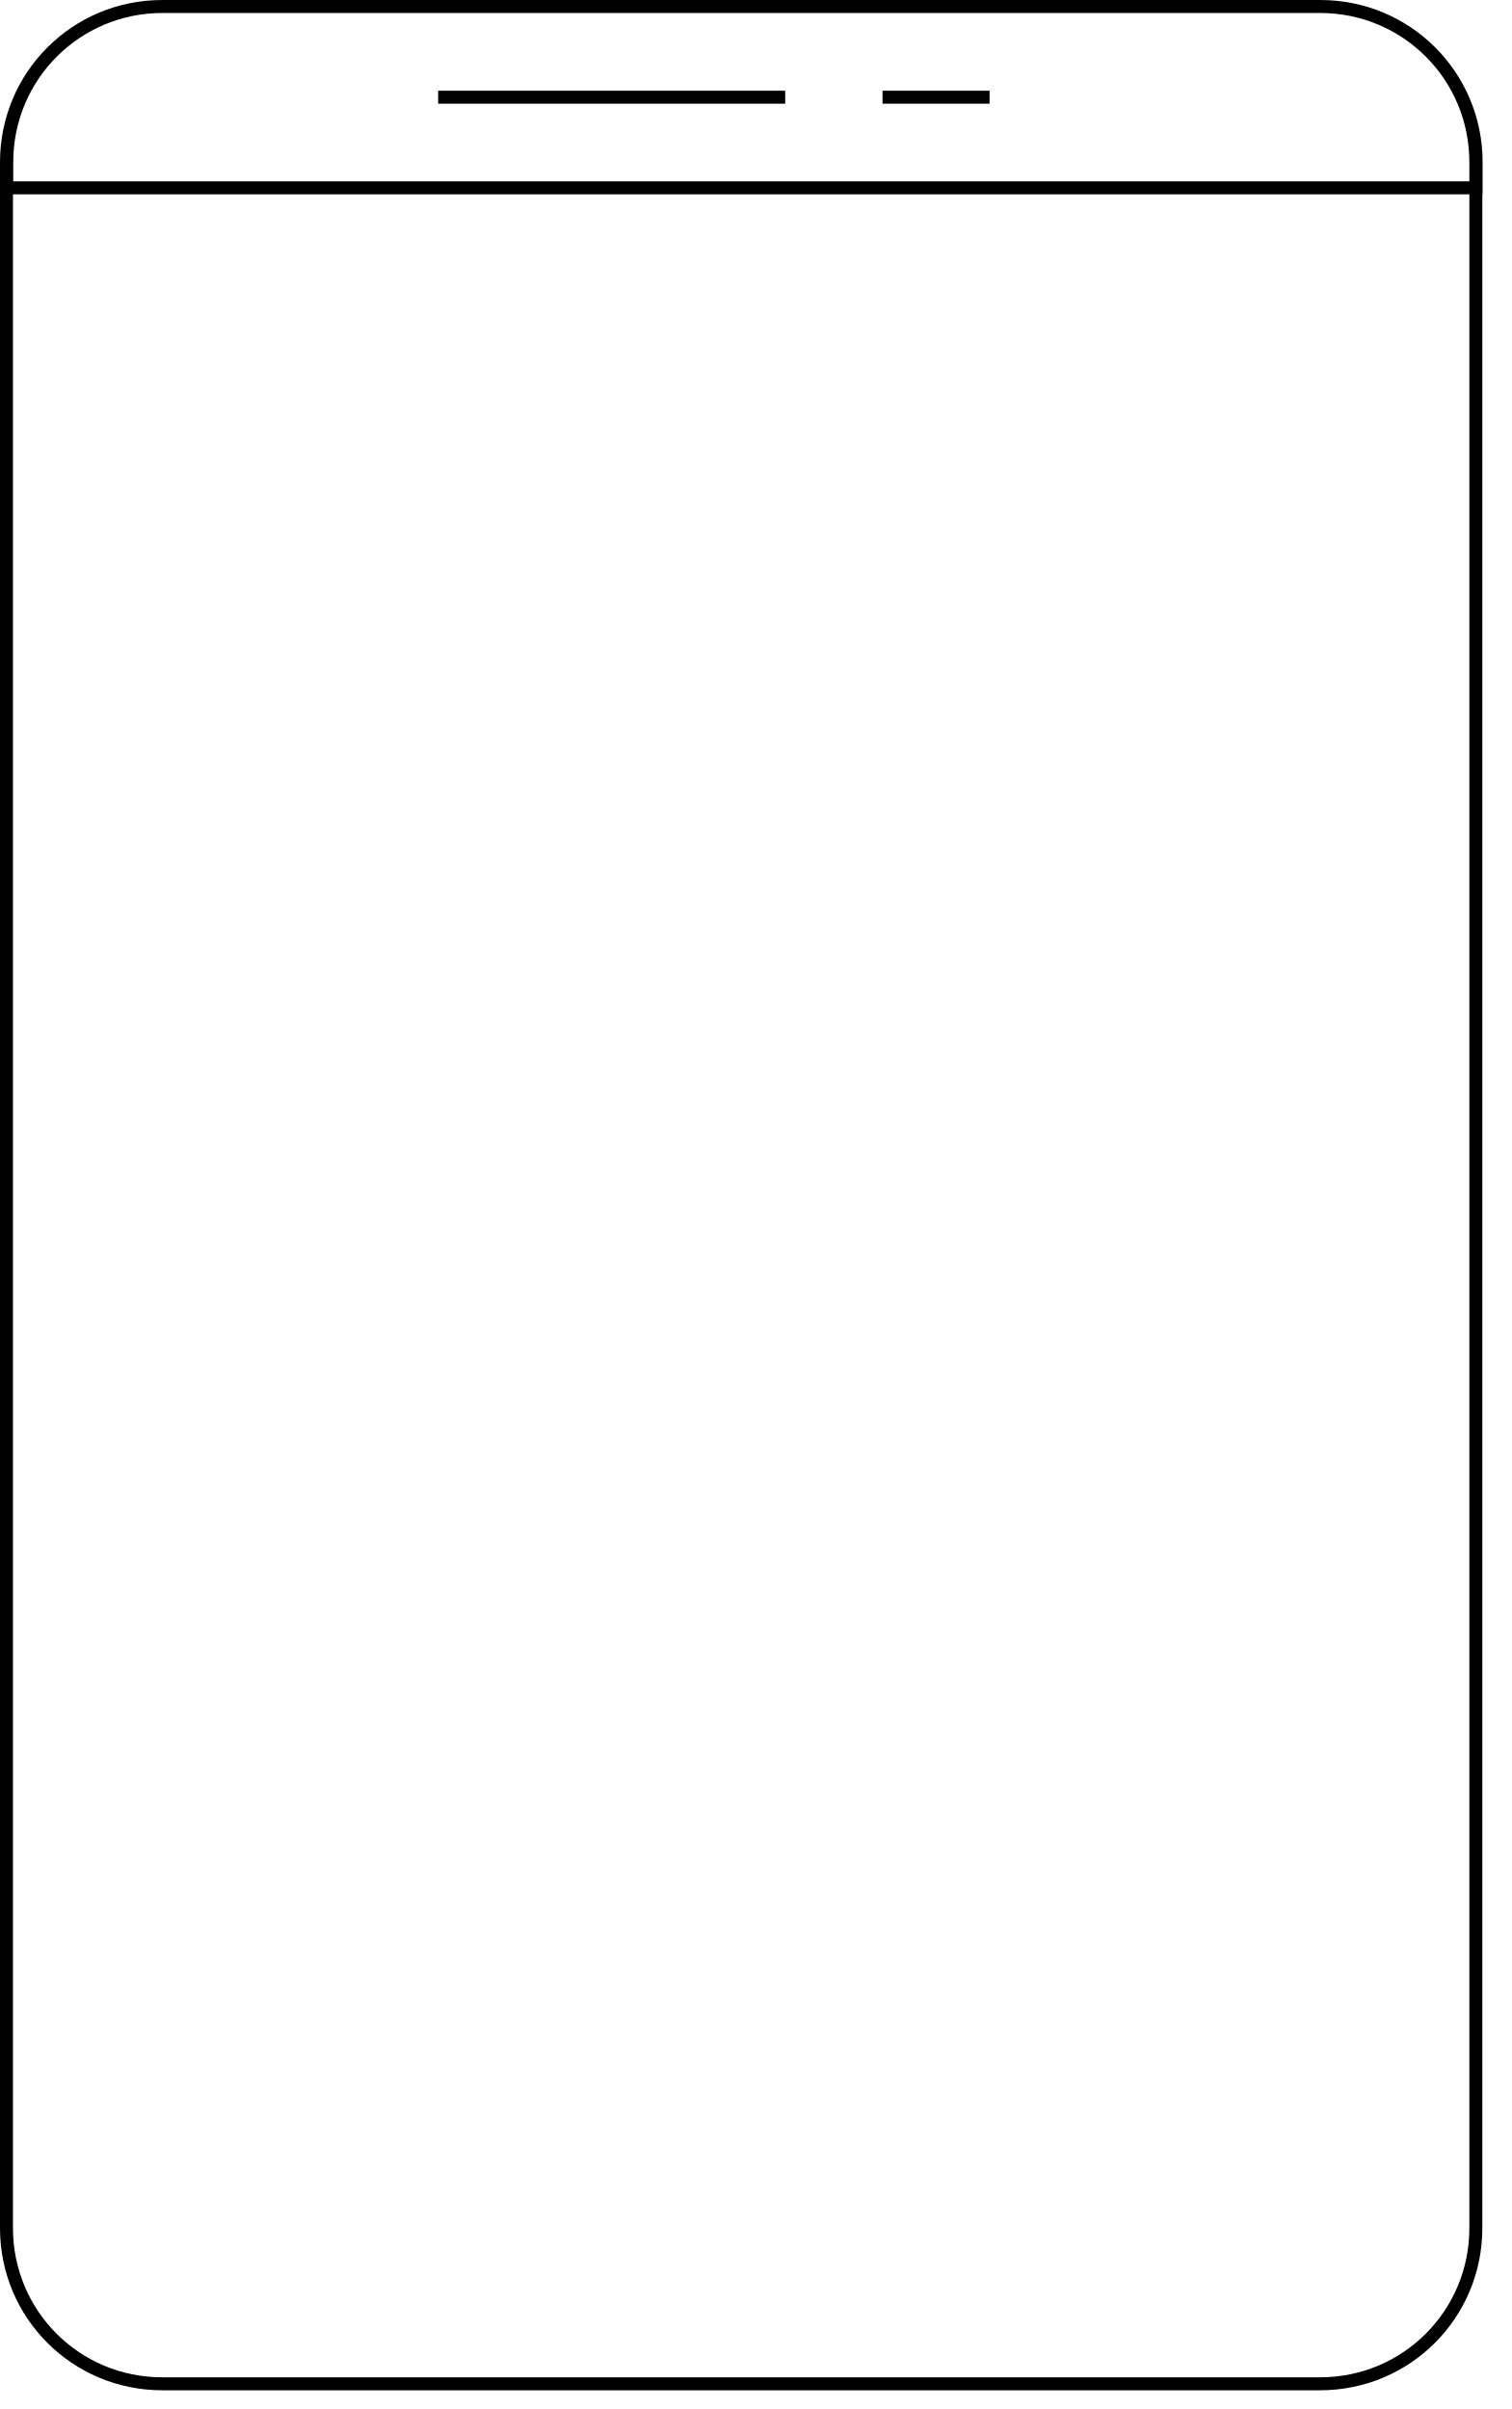
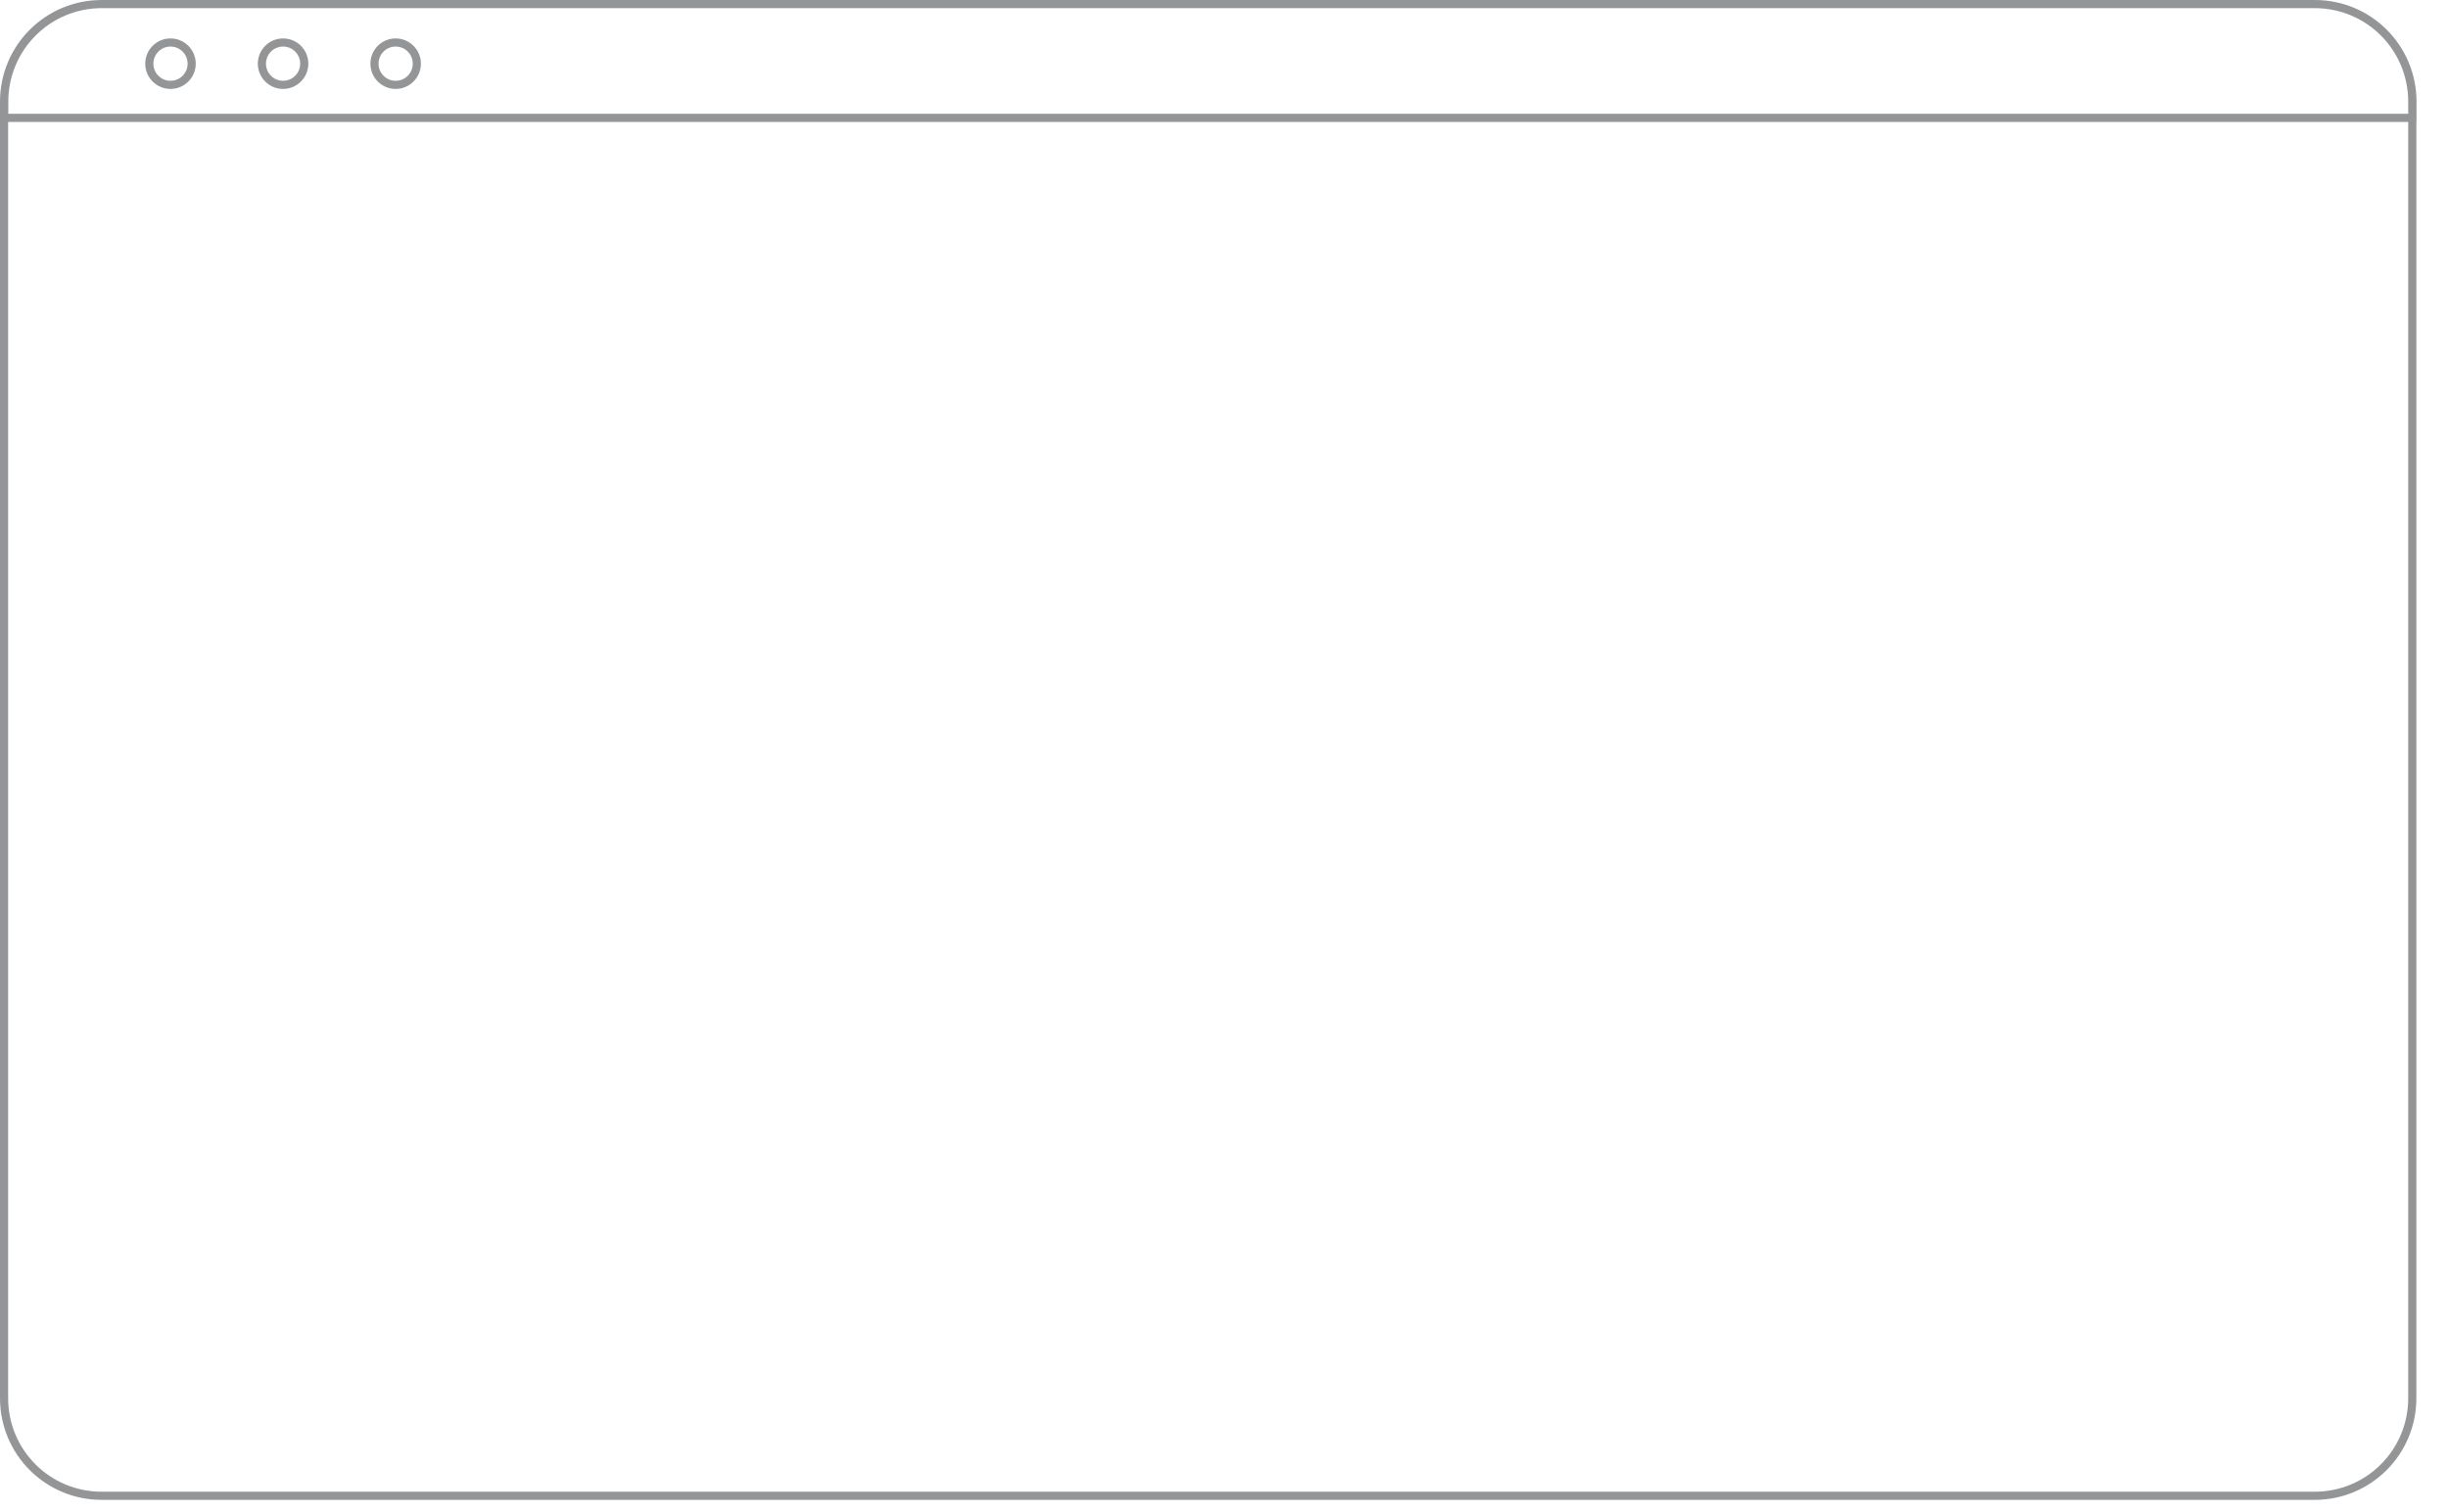
- <svg xmlns="http://www.w3.org/2000/svg" width="465.999" height="742.758" viewBox="0 0 123.296 196.521" version="1.1" id="svg1365">
+ <svg xmlns="http://www.w3.org/2000/svg" width="1202.969" height="742.758" viewBox="0 0 318.286 196.521" version="1.1" id="svg1365">
  <defs id="defs1359" />
  <g id="layer4" style="display:inline" transform="translate(0.5400334,0.529246)">
-     <path id="path2209" style="fill:none;stroke:#000000;stroke-width:1.058;stroke-linecap:butt;stroke-linejoin:miter;stroke-miterlimit:4;stroke-dasharray:none;stroke-opacity:1" d="m 71.45,7.397 h 8.731 m -44.979,0 h 28.31 M 12.689,8.3001485e-5 h 94.459 c 7.036,0 12.7,5.664 12.7,12.7 V 181.236 c 0,7.036 -5.664,12.7 -12.7,12.7 H 12.689 c -7.036,0 -12.7,-5.664 -12.7,-12.7 V 12.7 c 0,-7.036 5.664,-12.7 12.7,-12.7 z m 0.022,-1.64e-4 C 5.675,-8.0998515e-5 0.011,5.664 0.011,12.7 v 2.095 H 119.87 v -2.095 c 0,-7.036 -5.664,-12.7 -12.7,-12.7 z" />
+     <path id="path2209" style="fill:none;stroke:#939597;stroke-width:1.058;stroke-linecap:butt;stroke-linejoin:miter;stroke-miterlimit:4;stroke-dasharray:none;stroke-opacity:1" d="m 12.689,8.3001485e-5 287.714,-9e-12 c 7.036,-10e-13 12.7,5.664 12.7,12.7 V 181.236 c 0,7.036 -5.664,12.7 -12.7,12.7 H 12.689 c -7.036,0 -12.7,-5.664 -12.7,-12.7 V 12.7 c 0,-7.036 5.664,-12.7 12.7,-12.7 z m 0.022,-1.64e-4 C 5.675,-8.0998515e-5 0.011,5.664 0.011,12.7 v 2.095 H 313.124 v -2.095 c 0,-7.036 -5.664,-12.7 -12.7,-12.7 z" />
+     <circle style="display:inline;fill:none;fill-opacity:1;stroke:#939597;stroke-width:1.058;stroke-linecap:round;stroke-linejoin:round;stroke-miterlimit:4;stroke-dasharray:none;stroke-opacity:1;paint-order:stroke fill markers" id="path2485-4-2-7" cx="50.902" cy="7.749" r="2.754" />
+     <circle style="display:inline;fill:none;fill-opacity:1;stroke:#939597;stroke-width:1.058;stroke-linecap:round;stroke-linejoin:round;stroke-miterlimit:4;stroke-dasharray:none;stroke-opacity:1;paint-order:stroke fill markers" id="path2485-4-26-1" cx="21.628" cy="7.749" r="2.754" />
+     <circle style="display:inline;fill:none;fill-opacity:1;stroke:#939597;stroke-width:1.058;stroke-linecap:round;stroke-linejoin:round;stroke-miterlimit:4;stroke-dasharray:none;stroke-opacity:1;paint-order:stroke fill markers" id="path2485-4-1-9" cx="36.265" cy="7.749" r="2.754" />
  </g>
</svg>
